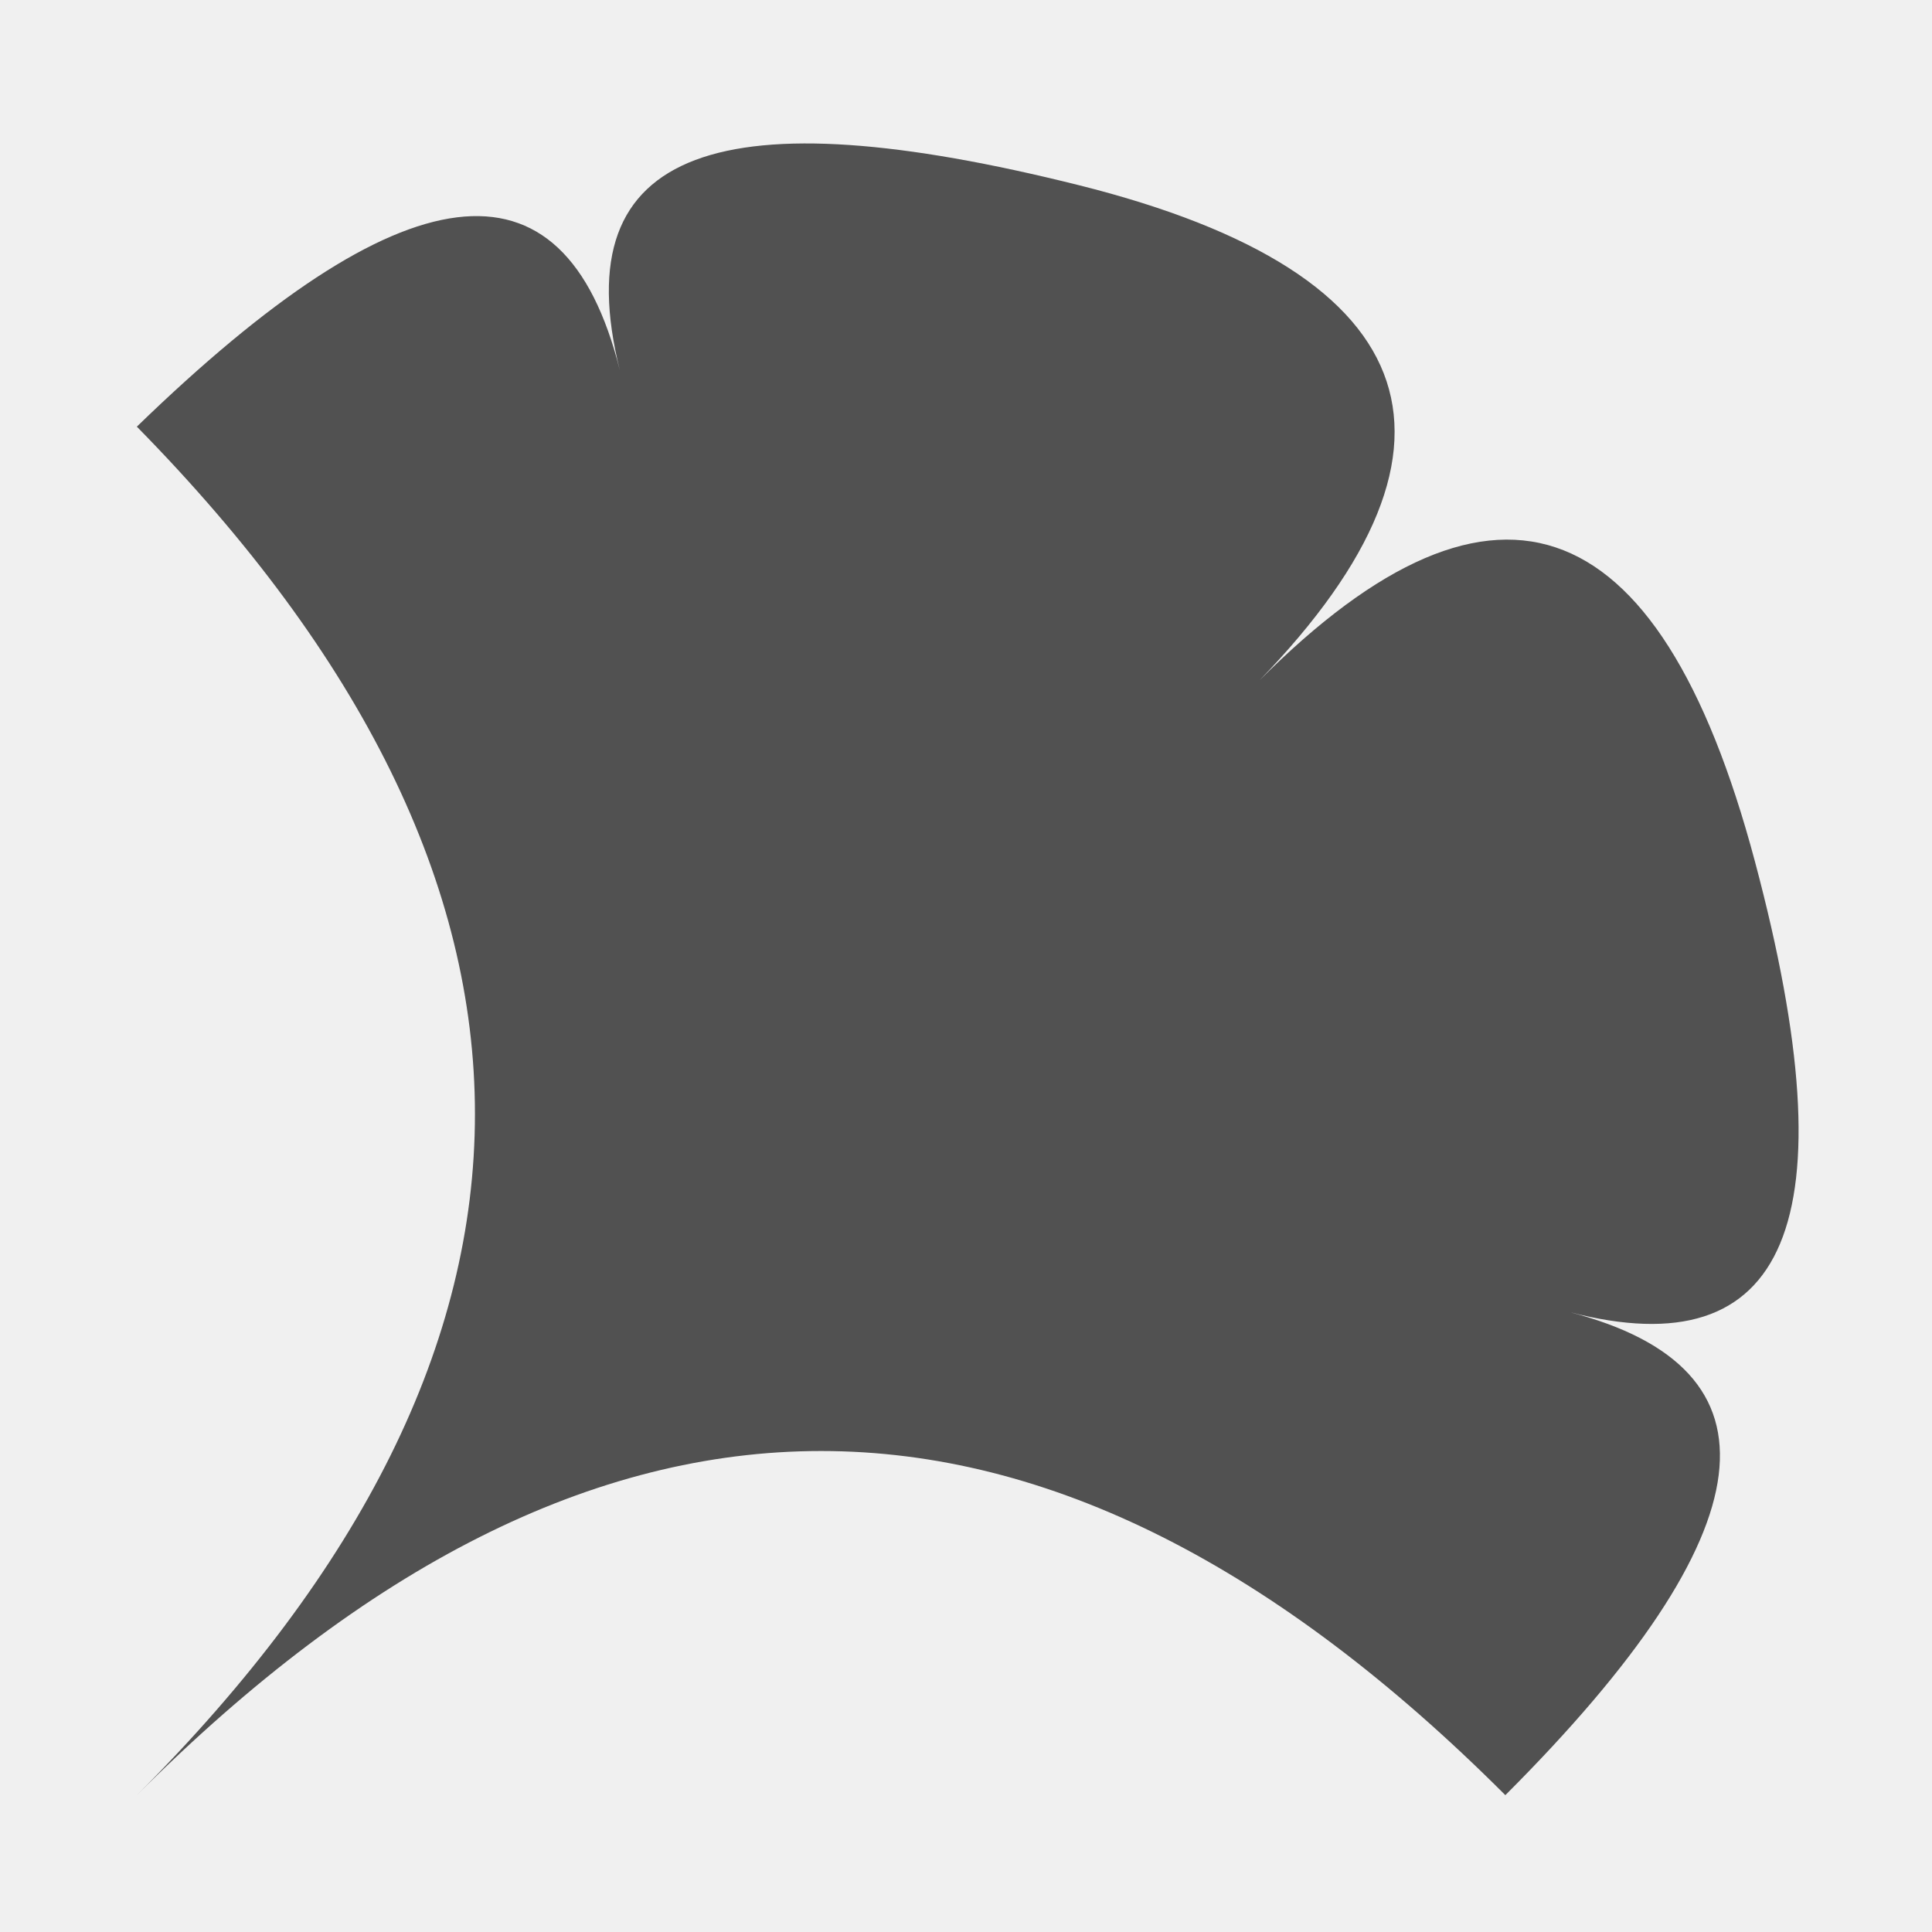
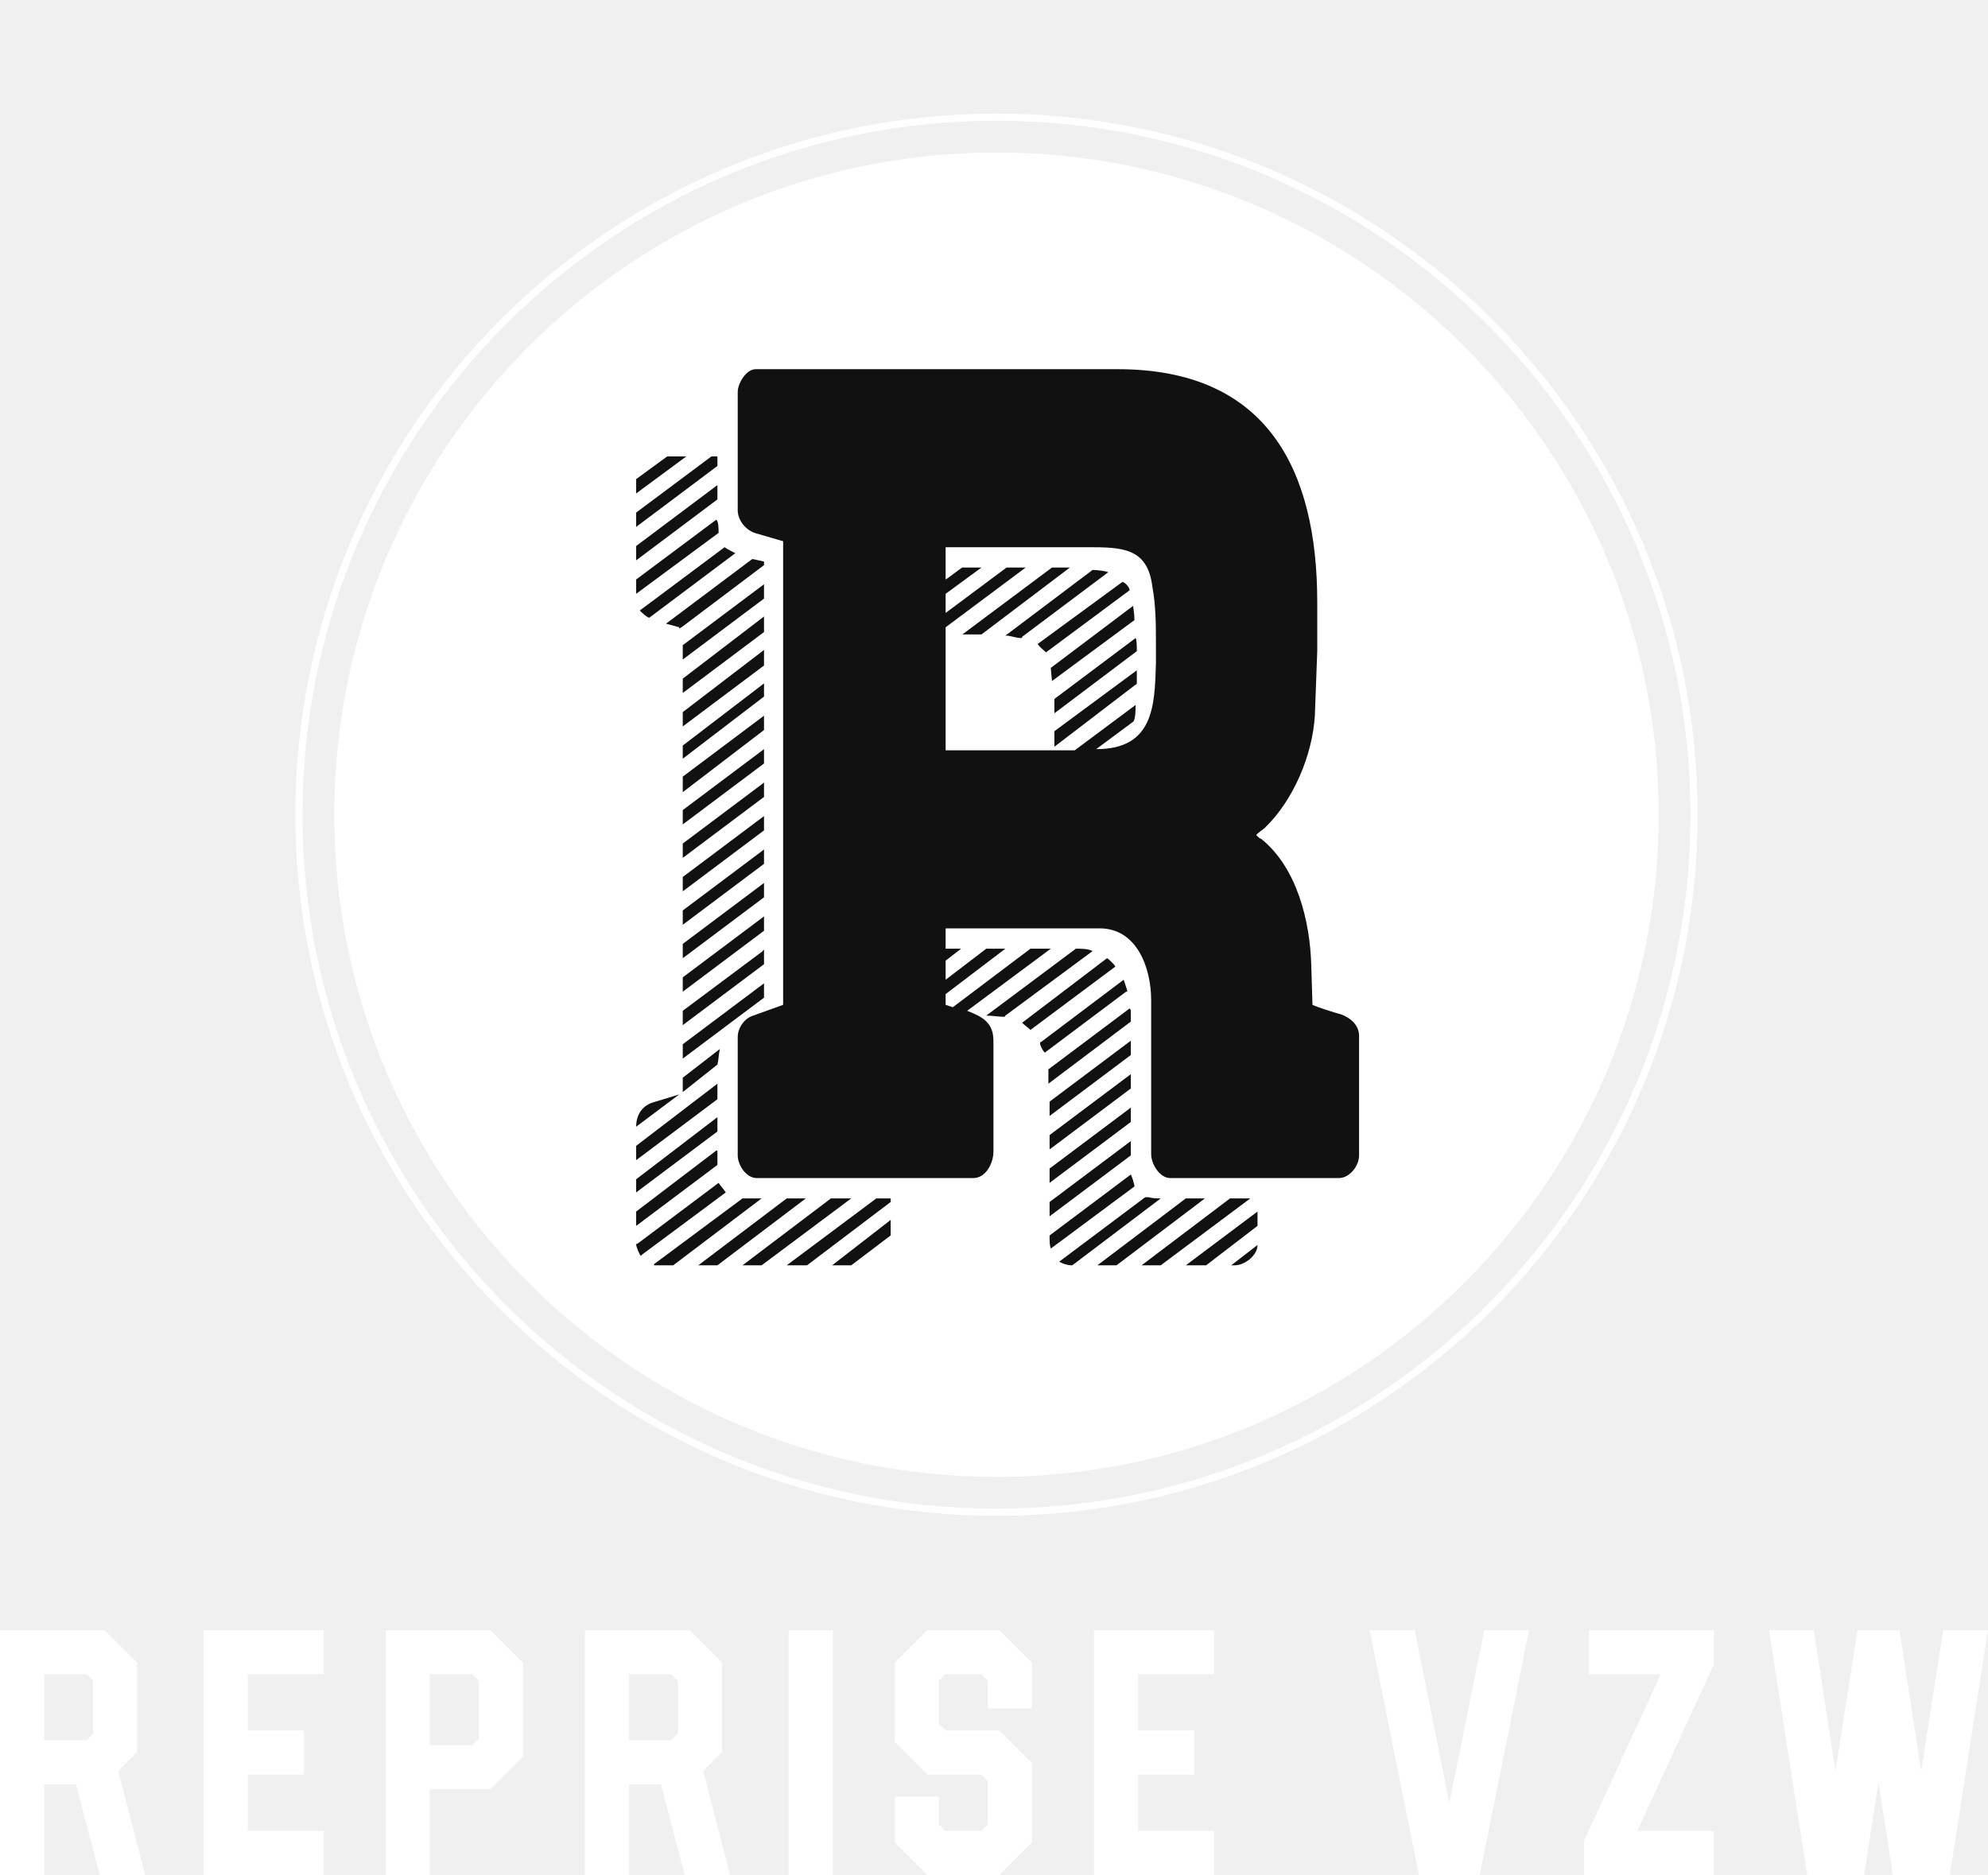
- <svg xmlns="http://www.w3.org/2000/svg" version="1.1" x="0px" y="0px" width="24px" height="24px" viewBox="0 0 24 24">
-   <style type="text/css">
- 	.st0{fill:#515151;}
- </style>
-   <path class="st0" d="M1.7,22.3c5.7-5.7,11.3-5.7,17,0c3.3-3.3,3.5-5.3,0.8-6c2.7,0.7,3.5-1.1,2.3-5.6s-3.3-5.2-6.3-2.1  c3-3,2.3-5.2-2.1-6.3S7,1.8,7.7,4.6C7,1.8,5,2.1,1.7,5.3C7.3,11,7.3,16.7,1.7,22.3" />
+ <svg xmlns="http://www.w3.org/2000/svg" viewBox="0 0 350 330.119" preserveAspectRatio="xMidYMid meet" class="css-88gl6m" id="egaheddc" width="350" height="330.119">
+   <defs id="SvgjsDefs1427" />
+   <g id="SvgjsG1428" featurekey="symbolContainer" transform="matrix(1.25631,0,0,1.25631,52,20)" fill="#FFFFFF">
+     <path d="M98.254 0C44.077 0 0 44.076 0 98.254s44.077 98.254 98.254 98.254c54.177 0 98.254-44.076 98.254-98.254S152.431 0 98.254 0zm0 195.508C44.628 195.508 1 151.88 1 98.254S44.628 1 98.254 1c53.626 0 97.254 43.628 97.254 97.254s-43.628 97.254-97.254 97.254z" fill="#FFFFFF" />
+     <path d="M98.254 5.453c-51.171 0-92.801 41.63-92.801 92.801s41.63 92.801 92.801 92.801 92.802-41.63 92.802-92.801S149.425 5.453 98.254 5.453z" fill="#FFFFFF" />
+   </g>
+   <g id="SvgjsG1429" featurekey="monogramFeature-0" transform="matrix(3.506135,0,0,3.506135,101.4816,12.40798)" fill="#111111">
+     <path d="M10.38 46.92 l0 -23.28 l-1.44 -0.42 c-0.48 -0.18 -0.84 -0.66 -0.84 -1.14 l0 -5.94 c0 -0.42 0.42 -1.14 0.9 -1.14 l18.18 0 c7.5 0 10.02 5.04 10.02 11.7 l0 2.46 l-0.12 3.24 c-0.12 1.98 -1.08 4.26 -2.52 5.64 c-0.06 0.06 -0.42 0.3 -0.42 0.36 c0.06 0.06 0.18 0.18 0.24 0.18 c1.8 1.44 2.46 4.14 2.52 6.36 l0.06 1.98 c0.24 0.12 1.2 0.42 1.44 0.48 c0.48 0.18 0.9 0.54 0.9 1.08 l0 6 c0 0.54 -0.48 1.14 -1.02 1.14 l-8.46 0 c-0.54 0 -0.96 -0.72 -0.96 -1.2 l0 -7.74 c0 -1.62 -0.72 -3.6 -2.58 -3.6 l-7.74 0 l0 1.02 l0.78 0 l-0.78 0.6 l0 0.96 l2.04 -1.56 l0.96 0 l-3 2.28 l0 0.54 l0.36 0.12 l0 0 l3.9 -2.94 l1.02 0 l-4.2 3.12 c0.78 0.3 1.32 0.6 1.32 1.5 l0 5.58 c0 0.54 -0.36 1.32 -1.02 1.32 l-10.86 0 c-0.54 0 -0.96 -0.66 -0.96 -1.14 l0 -5.94 c0 -0.48 0.36 -0.96 0.78 -1.08 z M3 21.24 l0 -0.72 l1.56 -1.14 l0.96 0 z M3 22.2 l3.78 -2.82 l0.3 0 l0 0.48 l-4.08 3.06 l0 -0.72 z M3 23.88 l4.08 -3.06 l0 0.72 l-4.08 3.06 l0 -0.72 z M3 26.28 l0 -0.72 l4.02 -3 c0.12 0.06 0.12 0.48 0.12 0.66 z M3.18 27.12 l4.26 -3.18 c0.18 0.12 0.3 0.18 0.54 0.3 l-4.32 3.24 c-0.12 0 -0.48 -0.36 -0.48 -0.36 z M18.54 23.94 l0 1.62 c0.12 -0.06 0.72 -0.54 0.84 -0.6 l0.96 0 l-1.8 1.32 l0 0.96 l3.06 -2.28 l0.96 0 l-4.02 3 l0 6.18 l6.48 0 l3.06 -2.28 c0 0.18 0 0.72 -0.12 0.84 l-1.86 1.38 c2.88 0 2.94 -2.16 3 -4.32 l0 -0.9 c0 -0.96 0 -1.98 -0.18 -2.94 c-0.24 -1.98 -1.56 -1.98 -3.3 -1.98 l-0.36 0 l-6.72 0 z M5.16 27.96 l-0.66 -0.18 l4.32 -3.24 l0.06 0 l0.54 0.12 l0 0.18 l-4.14 3.12 c-0.06 0 -0.06 0.06 -0.12 0.06 l0 -0.06 z M19.38 28.32 l4.5 -3.36 l0.9 0 l-4.44 3.36 l-0.96 0 z M21.6 28.38 l-0.06 0 l4.38 -3.3 c0.18 0 0.72 0.06 0.78 0.12 l-4.32 3.24 c0 0.06 0 0.06 -0.06 0.06 c-0.24 0 -0.54 -0.12 -0.72 -0.12 z M23.16 28.8 l4.26 -3.12 c0.18 0.06 0.36 0.3 0.36 0.42 l-4.2 3.12 c-0.12 -0.12 -0.3 -0.24 -0.42 -0.42 z M5.34 29.58 l0 -0.72 l4.08 -3.06 l0 0.72 z M23.82 30 l4.14 -3.12 l0 0.06 s0.06 0.36 0.06 0.66 l-4.14 3.06 z M5.34 31.26 l0 -0.72 l4.08 -3.12 l0 0.78 z M24 31.56 l4.08 -3.06 c0.06 0.12 0.06 0.42 0.06 0.66 l-4.14 3.12 l0 -0.6 l0 -0.12 z M5.34 32.22 l4.08 -3.12 l0 0.78 l-4.08 3.06 l0 -0.72 z M24 33.18 l4.14 -3.06 l0 0.3 l0 0.3 c0 0.06 0 0.12 -0.06 0.12 l-4.08 3.12 l0 -0.78 z M5.34 34.56 l0 -0.66 l4.08 -3.12 l0 0.66 z M5.34 36.24 l0 -0.78 l4.08 -3.06 l0 0.72 z M5.34 37.14 l4.08 -3.06 l0 0.72 l-4.08 3.06 l0 -0.72 z M26.04 34.08 l0 0 z M5.34 38.82 l4.08 -3.06 l0 0.72 l-4.08 3.06 l0 -0.72 z M5.34 41.22 l0 -0.72 l4.08 -3.06 l0 0.72 z M5.34 42.18 l4.08 -3.06 l0 0.72 l-4.08 3.06 l0 -0.72 z M5.34 43.86 l4.08 -3.06 l0 0.72 l-4.08 3.06 l0 -0.72 z M5.34 46.26 l0 -0.72 l4.08 -3.06 l0 0.72 z M20.58 47.46 l4.5 -3.36 c0.3 0 0.6 0 0.84 0.12 l-4.38 3.24 c-0.06 0.06 0 0.06 -0.06 0.06 c-0.3 0 -0.6 -0.06 -0.9 -0.06 z M5.34 47.94 l0 -0.72 l4.02 -3 c0 -0.06 0.06 -0.06 0.06 -0.06 l0 0.72 z M22.38 47.82 l4.26 -3.24 c0.06 0 0.42 0.36 0.42 0.42 l-4.26 3.18 c-0.12 -0.12 -0.3 -0.24 -0.42 -0.36 z M23.28 48.84 c0 -0.06 0.06 -0.06 0.06 -0.06 l4.14 -3.12 l0.18 0.54 c0 0.06 0 0.06 -0.06 0.06 l-4.08 3.06 c-0.12 -0.12 -0.24 -0.36 -0.24 -0.48 z M5.34 48.9 l4.08 -3.06 l0 0.72 l-4.08 3.06 l0 -0.72 z M23.7 50.16 l4.08 -3.06 s0.06 0.06 0.06 0.12 l0 0.54 l-4.14 3.12 l0 -0.06 l0 -0.66 z M23.76 52.5 l0 -0.72 l4.08 -3.06 l0 0.72 z M5.34 51.3 l0 -0.72 l1.86 -1.44 c-0.06 0.3 -0.06 0.54 -0.12 0.78 z M23.76 53.46 l4.08 -3.06 l0 0.72 l-4.08 3.06 l0 -0.72 z M3 54.72 l0 -0.72 l4.08 -3.12 l0 0.78 z M3.78 51.84 l1.38 -0.42 l-2.16 1.62 c0 -0.6 0.3 -1.02 0.78 -1.2 z M23.76 55.86 l0 -0.72 l4.08 -3.06 l0 0.72 z M3 55.68 l4.08 -3.12 l0 0.72 l-4.08 3.06 l0 -0.66 z M23.76 57.54 l0 -0.72 l4.08 -3.06 l0 0.72 z M3 58.02 l0 -0.72 l4.02 -3.06 l0.06 0 l0 0.72 z M23.76 58.5 l4.08 -3.06 c0.06 0.12 0.18 0.48 0.18 0.6 l-4.2 3.12 c-0.06 -0.18 -0.06 -0.36 -0.06 -0.54 l0 -0.12 z M3 58.98 c0 -0.06 0 -0.06 0.06 -0.06 l4.08 -3.06 c0.12 0.18 0.24 0.3 0.36 0.48 l-4.2 3.12 l-0.06 0.06 c-0.06 0 -0.24 -0.48 -0.24 -0.54 z M24.24 59.82 l4.32 -3.24 l0.18 0 c0.18 0.06 0.42 0.06 0.6 0.06 l-4.44 3.36 c-0.24 0 -0.42 -0.06 -0.66 -0.18 z M3.9 59.94 l4.44 -3.3 l0.96 0 l-4.44 3.36 l-0.96 0 l0 -0.06 z M7.08 60 l-0.96 0 l4.44 -3.36 l0.96 0 z M8.34 60 l4.44 -3.36 l1.02 0 l-4.5 3.36 l-0.96 0 z M10.56 60 l4.5 -3.36 l0.72 0 l0 0.18 l-4.2 3.18 l-1.02 0 z M27.12 60 l-0.96 0 l4.44 -3.36 l0.96 0 z M29.34 60 l-0.96 0 l4.44 -3.36 l1.02 0 z M30.6 60 l3.6 -2.7 l0 0.72 l-2.58 1.98 l-1.02 0 z M13.8 60 l-0.96 0 l2.94 -2.28 l0 0.78 z M32.88 60 l1.32 -1.02 c0 0.54 -0.66 1.02 -1.14 1.02 l-0.18 0 z" fill="#111111" />
+   </g>
+   <g id="SvgjsG1430" featurekey="nameFeature-0" transform="matrix(1.539951,0,0,1.539951,-2.463921,268.5206)" fill="#FFFFFF">
+     <path d="M1.6 40 l0 -28 l11.96 0 l3.72 3.72 l0 10.2 l-2.16 2.2 l3.08 11.88 l-5.2 0 l-2.72 -10.36 l-3.64 0 l0 10.36 l-5.04 0 z M6.64 24.6 l4.84 0 l0.76 -0.76 l0 -6.04 l-0.76 -0.76 l-4.84 0 l0 7.56 z M24.892 40 l0 -28 l13.72 0 l0 5.04 l-8.68 0 l0 6.44 l6.44 0 l0 5.04 l-6.44 0 l0 6.44 l8.68 0 l0 5.04 l-13.72 0 z M45.704 40 l0 -28 l11.96 0 l3.72 3.72 l0 10.76 l-3.72 3.72 l-6.92 0 l0 9.8 l-5.04 0 z M50.744 25.16 l4.84 0 l0.76 -0.76 l0 -6.6 l-0.76 -0.76 l-4.84 0 l0 8.12 z M68.476 40 l0 -28 l11.96 0 l3.72 3.72 l0 10.2 l-2.16 2.2 l3.08 11.88 l-5.2 0 l-2.72 -10.36 l-3.64 0 l0 10.36 l-5.04 0 z M73.516 24.6 l4.84 0 l0.76 -0.76 l0 -6.04 l-0.76 -0.76 l-4.84 0 l0 7.56 z M91.768 40 l0 -28 l5.04 0 l0 28 l-5.04 0 z M107.62 40 l-3.72 -3.72 l0 -5.24 l5.04 0 l0 3.16 l0.76 0.76 l4.08 0 l0.76 -0.76 l0 -4.92 l-0.76 -0.76 l-6.16 0 l-3.72 -3.72 l0 -9.08 l3.72 -3.72 l8.24 0 l3.72 3.72 l0 5.24 l-5.04 0 l0 -3.16 l-0.76 -0.76 l-4.08 0 l-0.76 0.76 l0 4.92 l0.76 0.76 l6.16 0 l3.72 3.72 l0 9.08 l-3.72 3.72 l-8.24 0 z M126.672 40 l0 -28 l13.72 0 l0 5.04 l-8.68 0 l0 6.44 l6.44 0 l0 5.04 l-6.44 0 l0 6.44 l8.68 0 l0 5.04 l-13.72 0 z M163.816 40 l-5.64 -28 l5.16 0 l3.96 19.76 l4 -19.76 l5.12 0 l-5.64 28 l-6.96 0 z M182.708 40 l0 -3.92 l8.76 -19.04 l-8.2 0 l0 -5.04 l14.28 0 l0 3.92 l-8.76 19.04 l8.76 0 l0 5.04 l-14.84 0 z M208.2 40 l-4.36 -28 l5.12 0 l2.48 16.12 l2.52 -16.12 l4.8 0 l2.48 16.12 l2.52 -16.12 l5.12 0 l-4.36 28 l-6.52 0 l-1.64 -10.6 l-1.64 10.6 l-6.52 0 z" fill="#FFFFFF" />
+   </g>
</svg>
